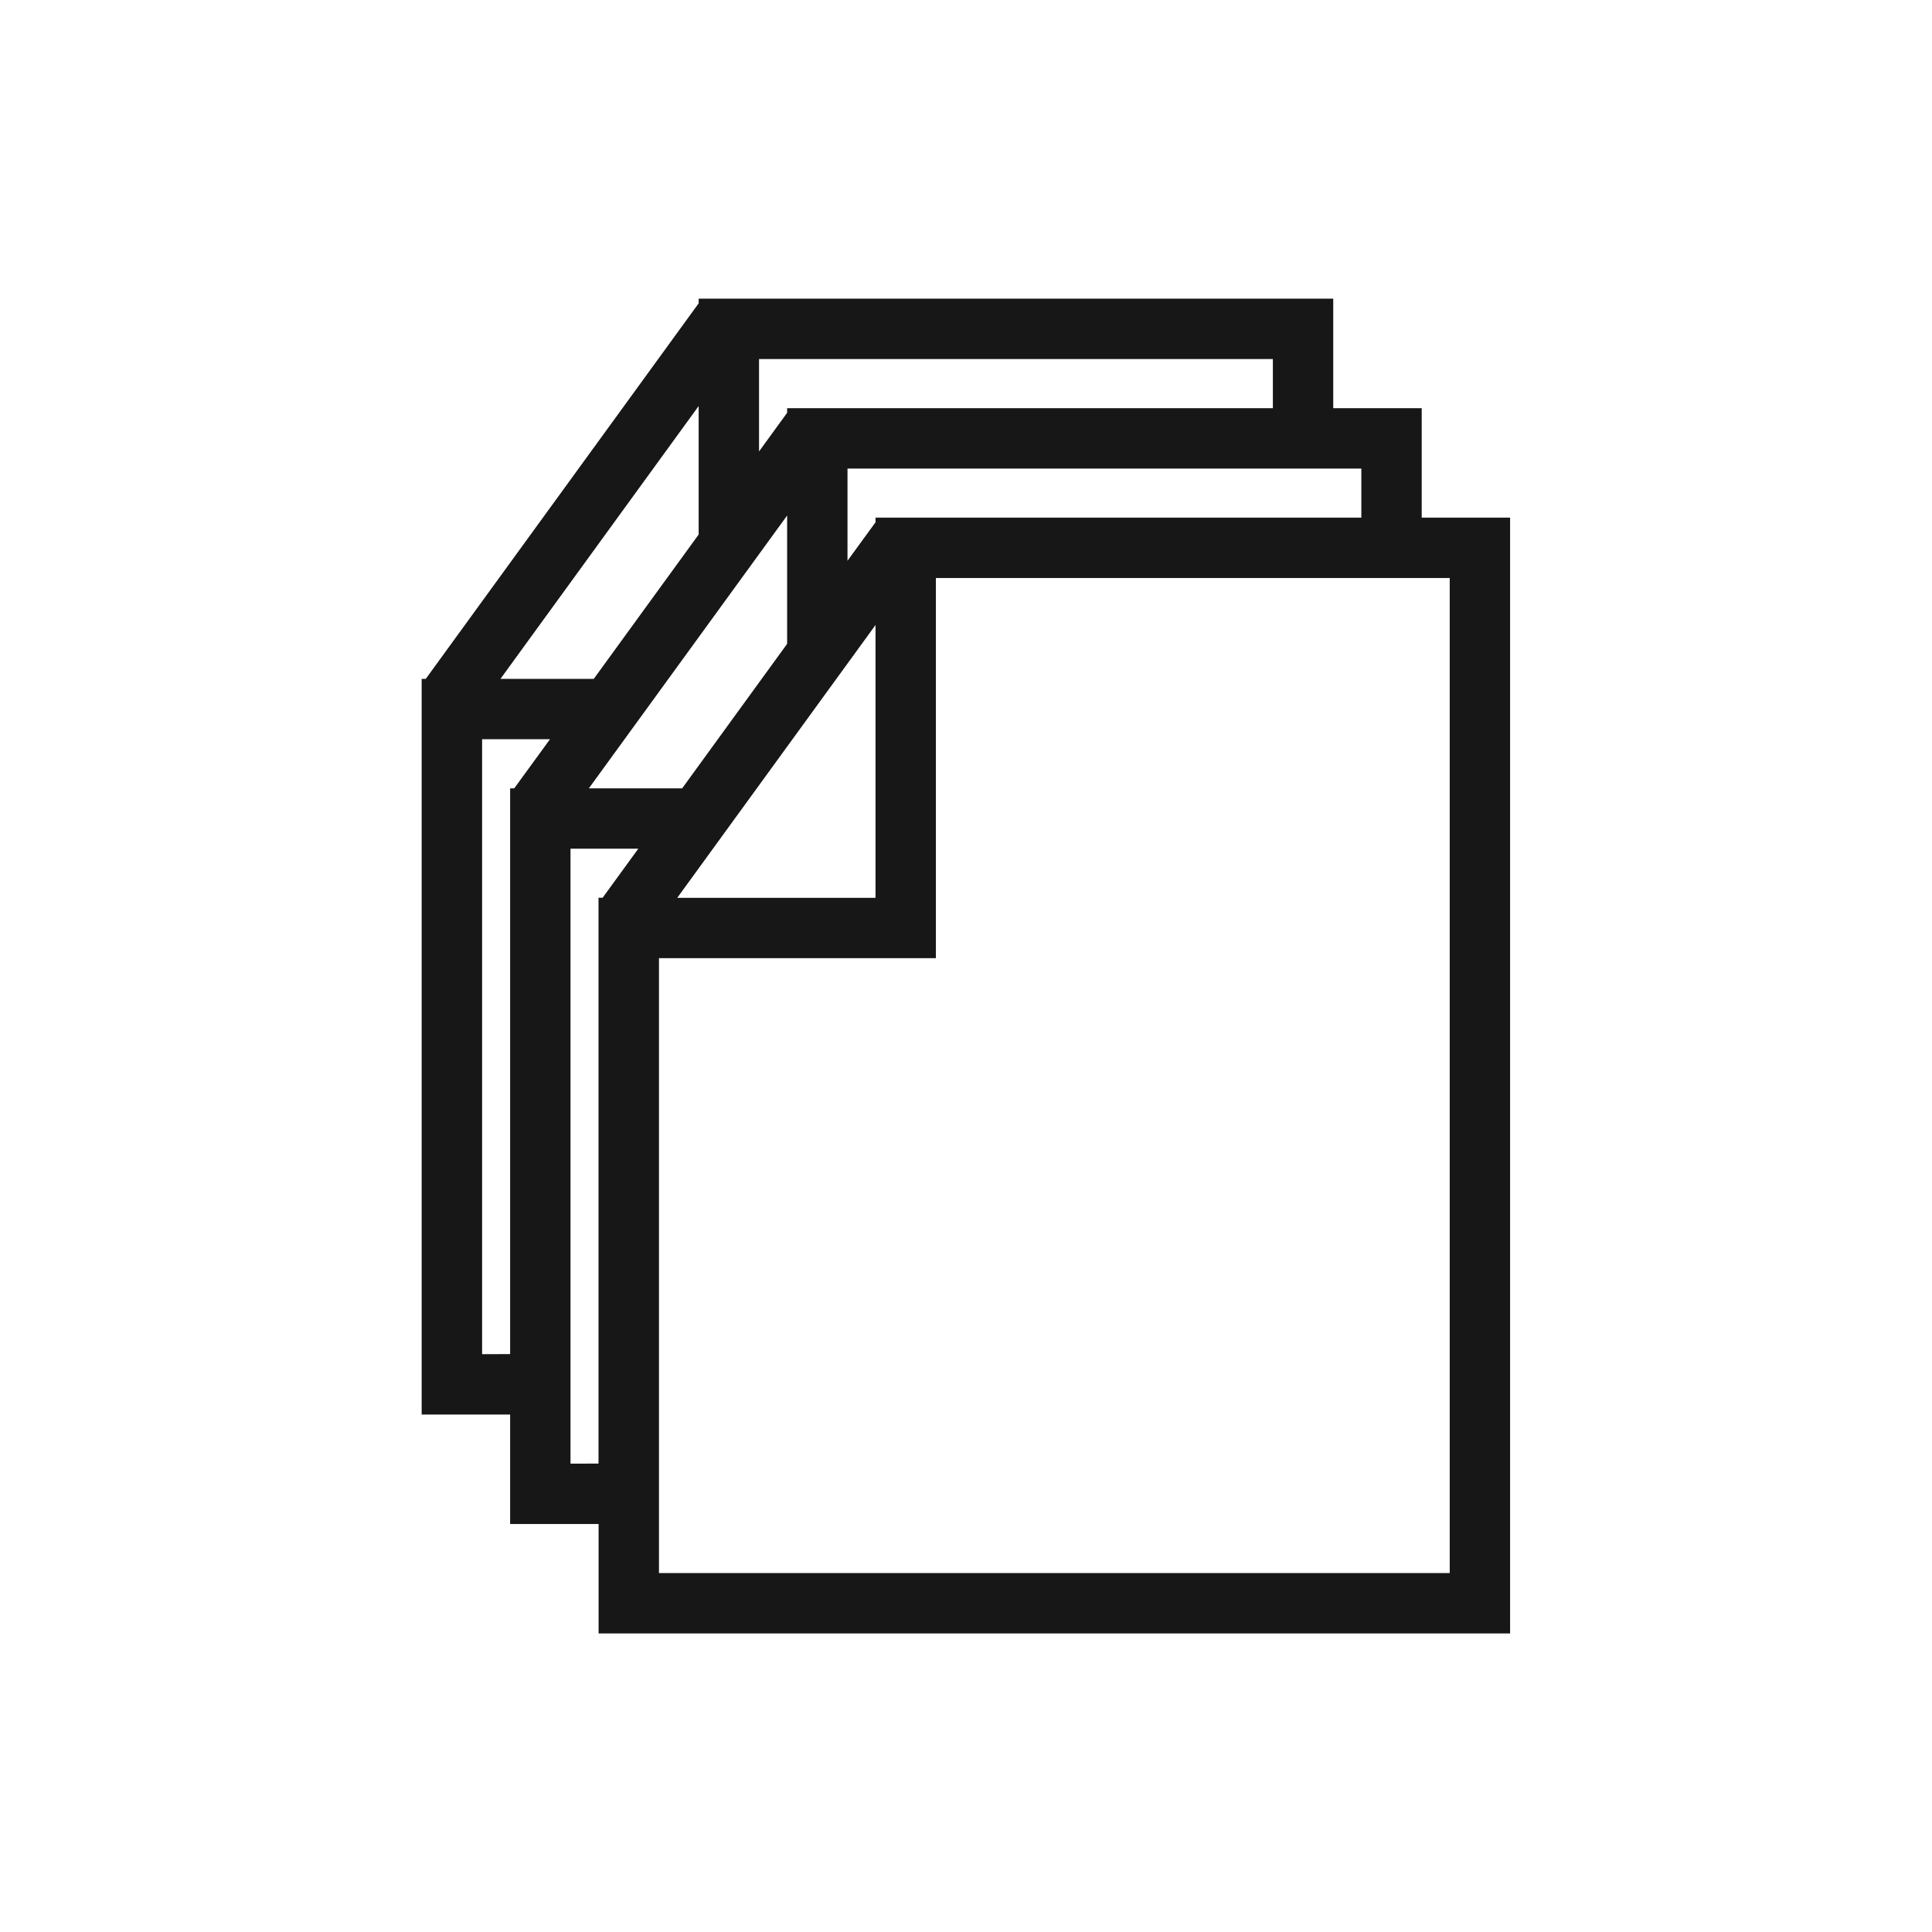
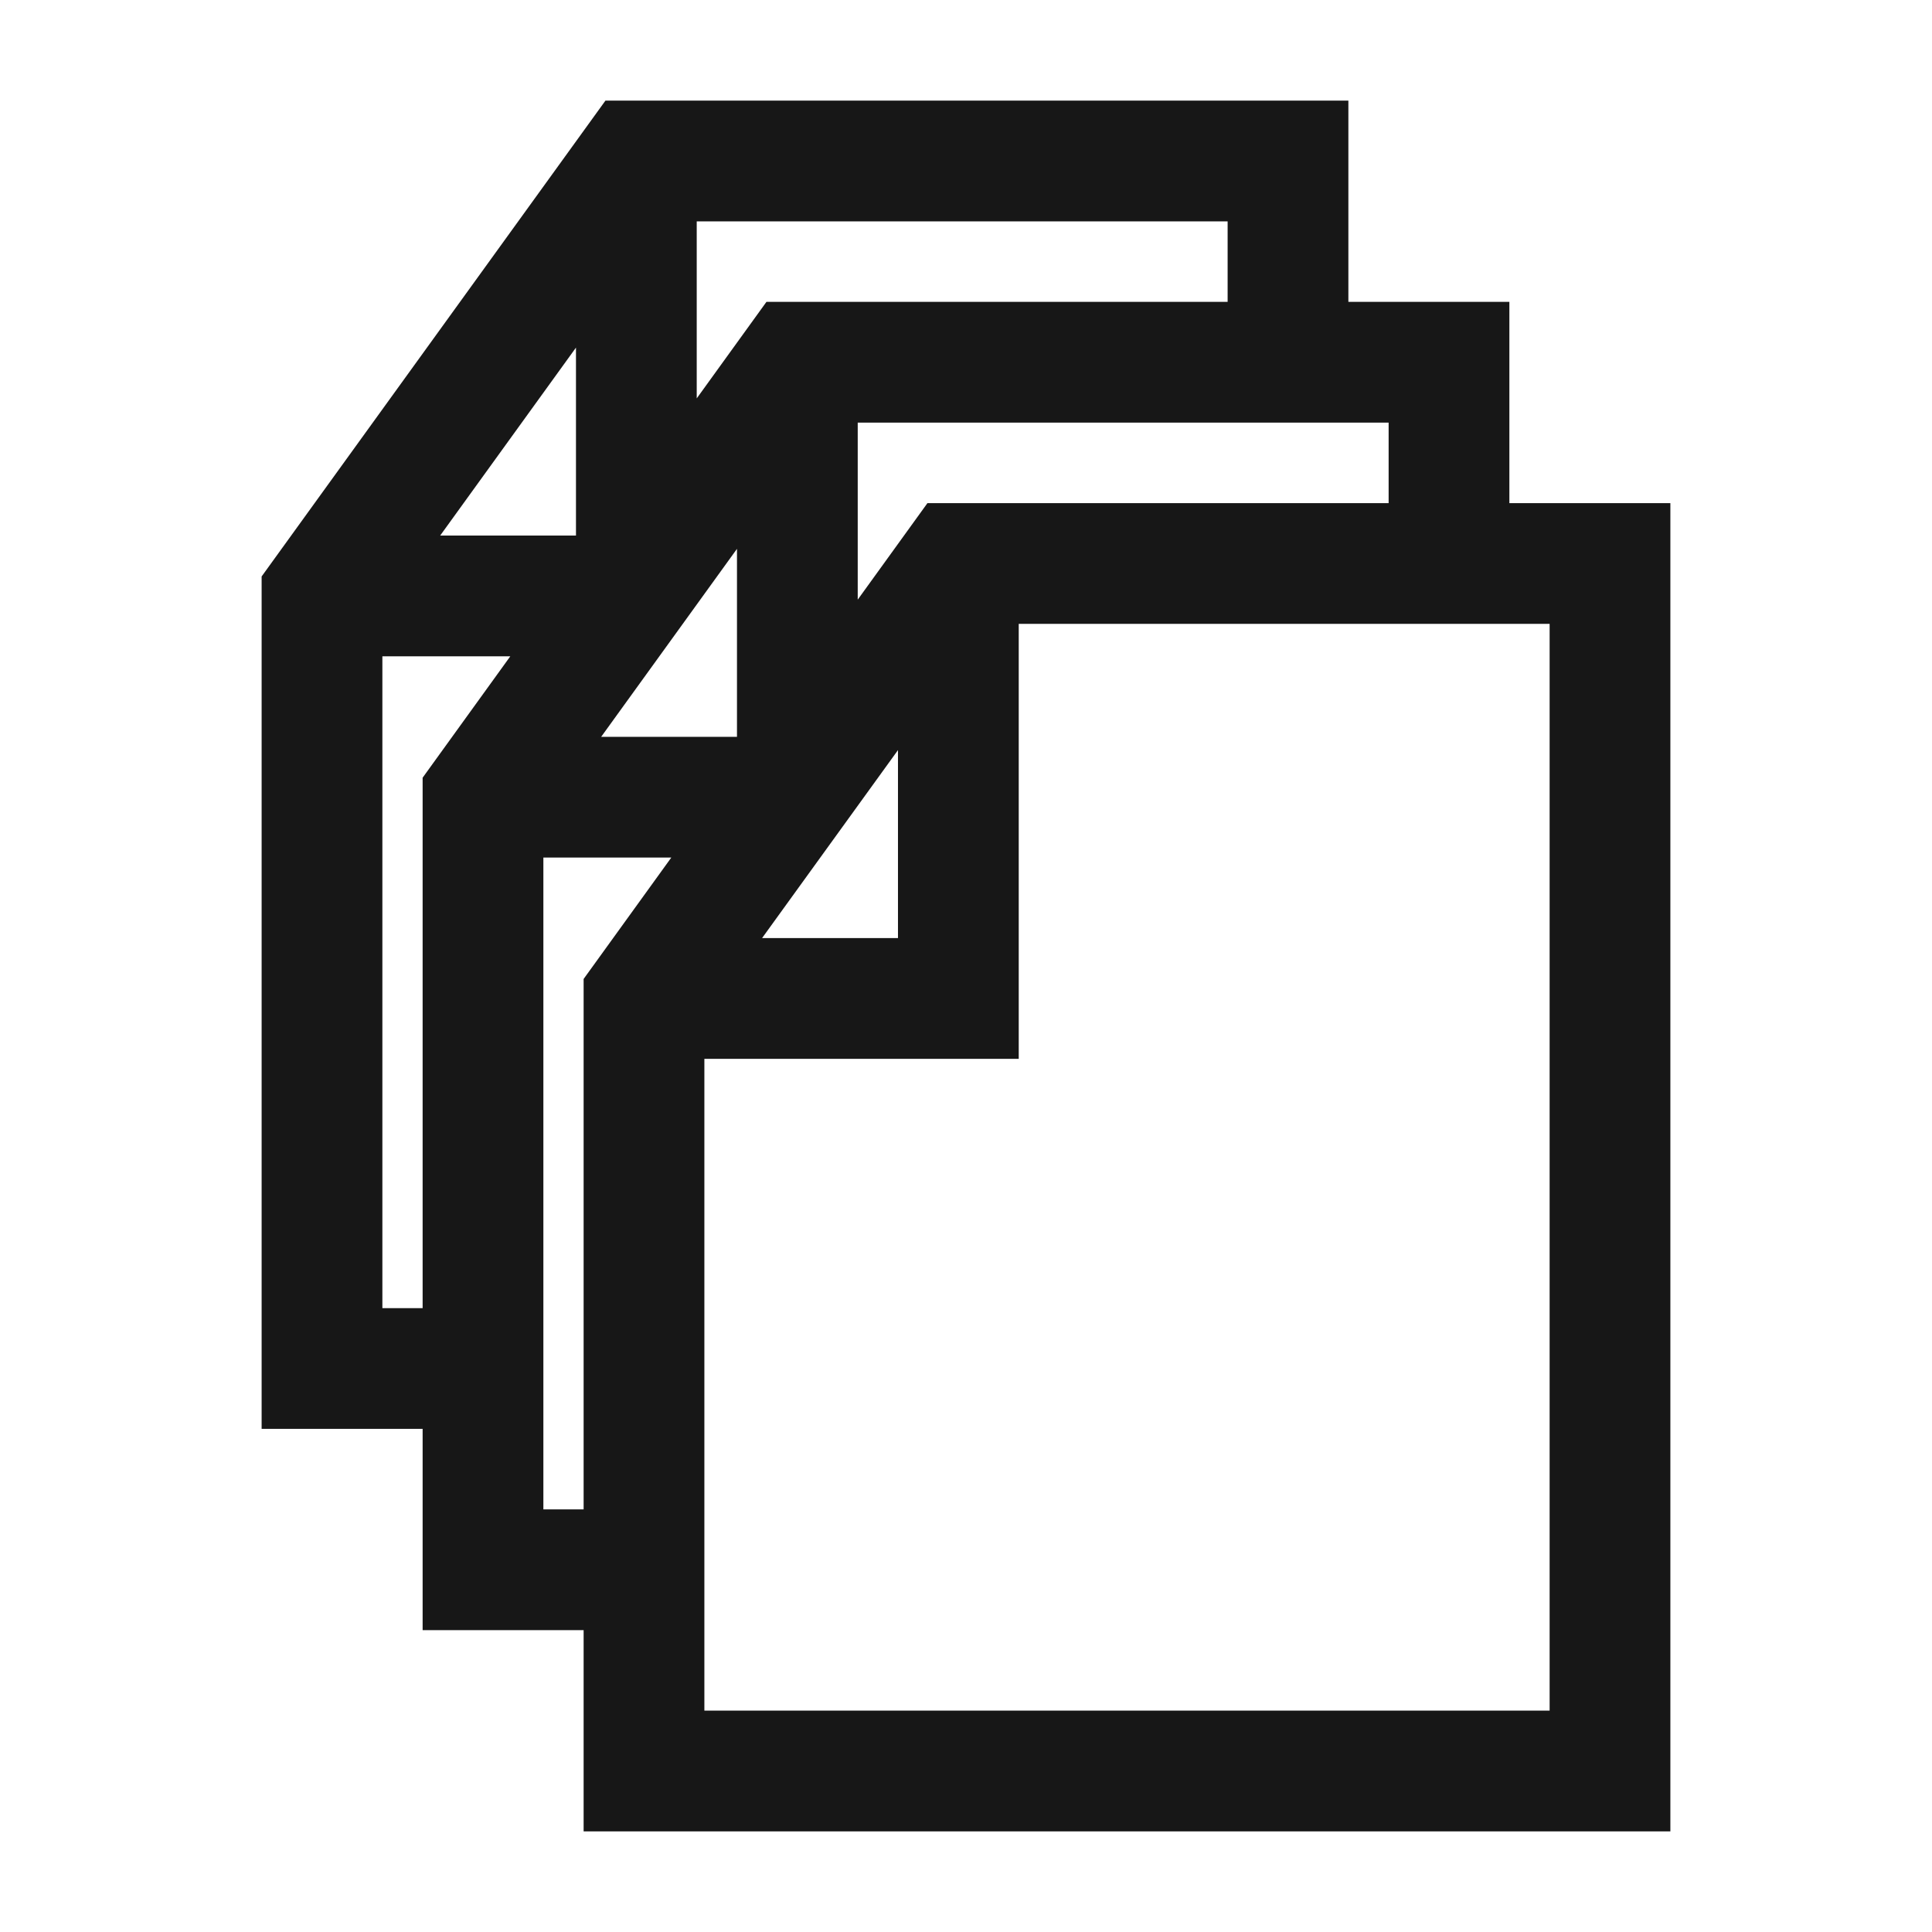
<svg xmlns="http://www.w3.org/2000/svg" viewBox="0 0 24 24">
-   <path d="M17.661,6.43V5.071H16.562V3.71H8.679v.058L5.289,8.433h-.051v9.139H6.337v1.36H7.436v1.359H18.759V6.43Zm-.75,0H10.876v.058l-.348.478V5.821h6.383ZM9.778,6.404V7.998L8.474,9.793H7.315ZM10.876,7.764v3.389H8.413ZM15.812,4.46V5.071H9.778v.057l-.349.48V4.46Zm-7.133.584V6.64L7.376,8.433H6.217ZM5.989,16.822V9.183h.843l-.444.61H6.337v7.028ZM7.087,18.182V10.543H7.929l-.443.609h-.051v7.029Zm10.922,1.359H8.186V11.903H11.626V7.18h6.383Z" fill="#171717" />
+   <path d="M18.75,6.25v-2.5h-2v-2.5H7.521L3.25,7.161V17.75h2v2.5h2v2.5h13.5v-16.5Zm-1.5,0H11.521L10.655,7.449V5.25h6.595ZM9.155,6.818v2.335H7.468Zm2,2.5v2.335H9.467Zm4.095-6.568v1H9.521L8.655,4.949V2.75ZM7.155,4.318v2.335H5.468ZM4.75,16.25V8.153H6.339L5.25,9.661v6.589Zm2,2.5V10.653H8.339L7.25,12.161v6.589Zm12.5,2.5h-10.5V13.153H12.655V7.75h6.595Z" fill="#171717" />
</svg>
